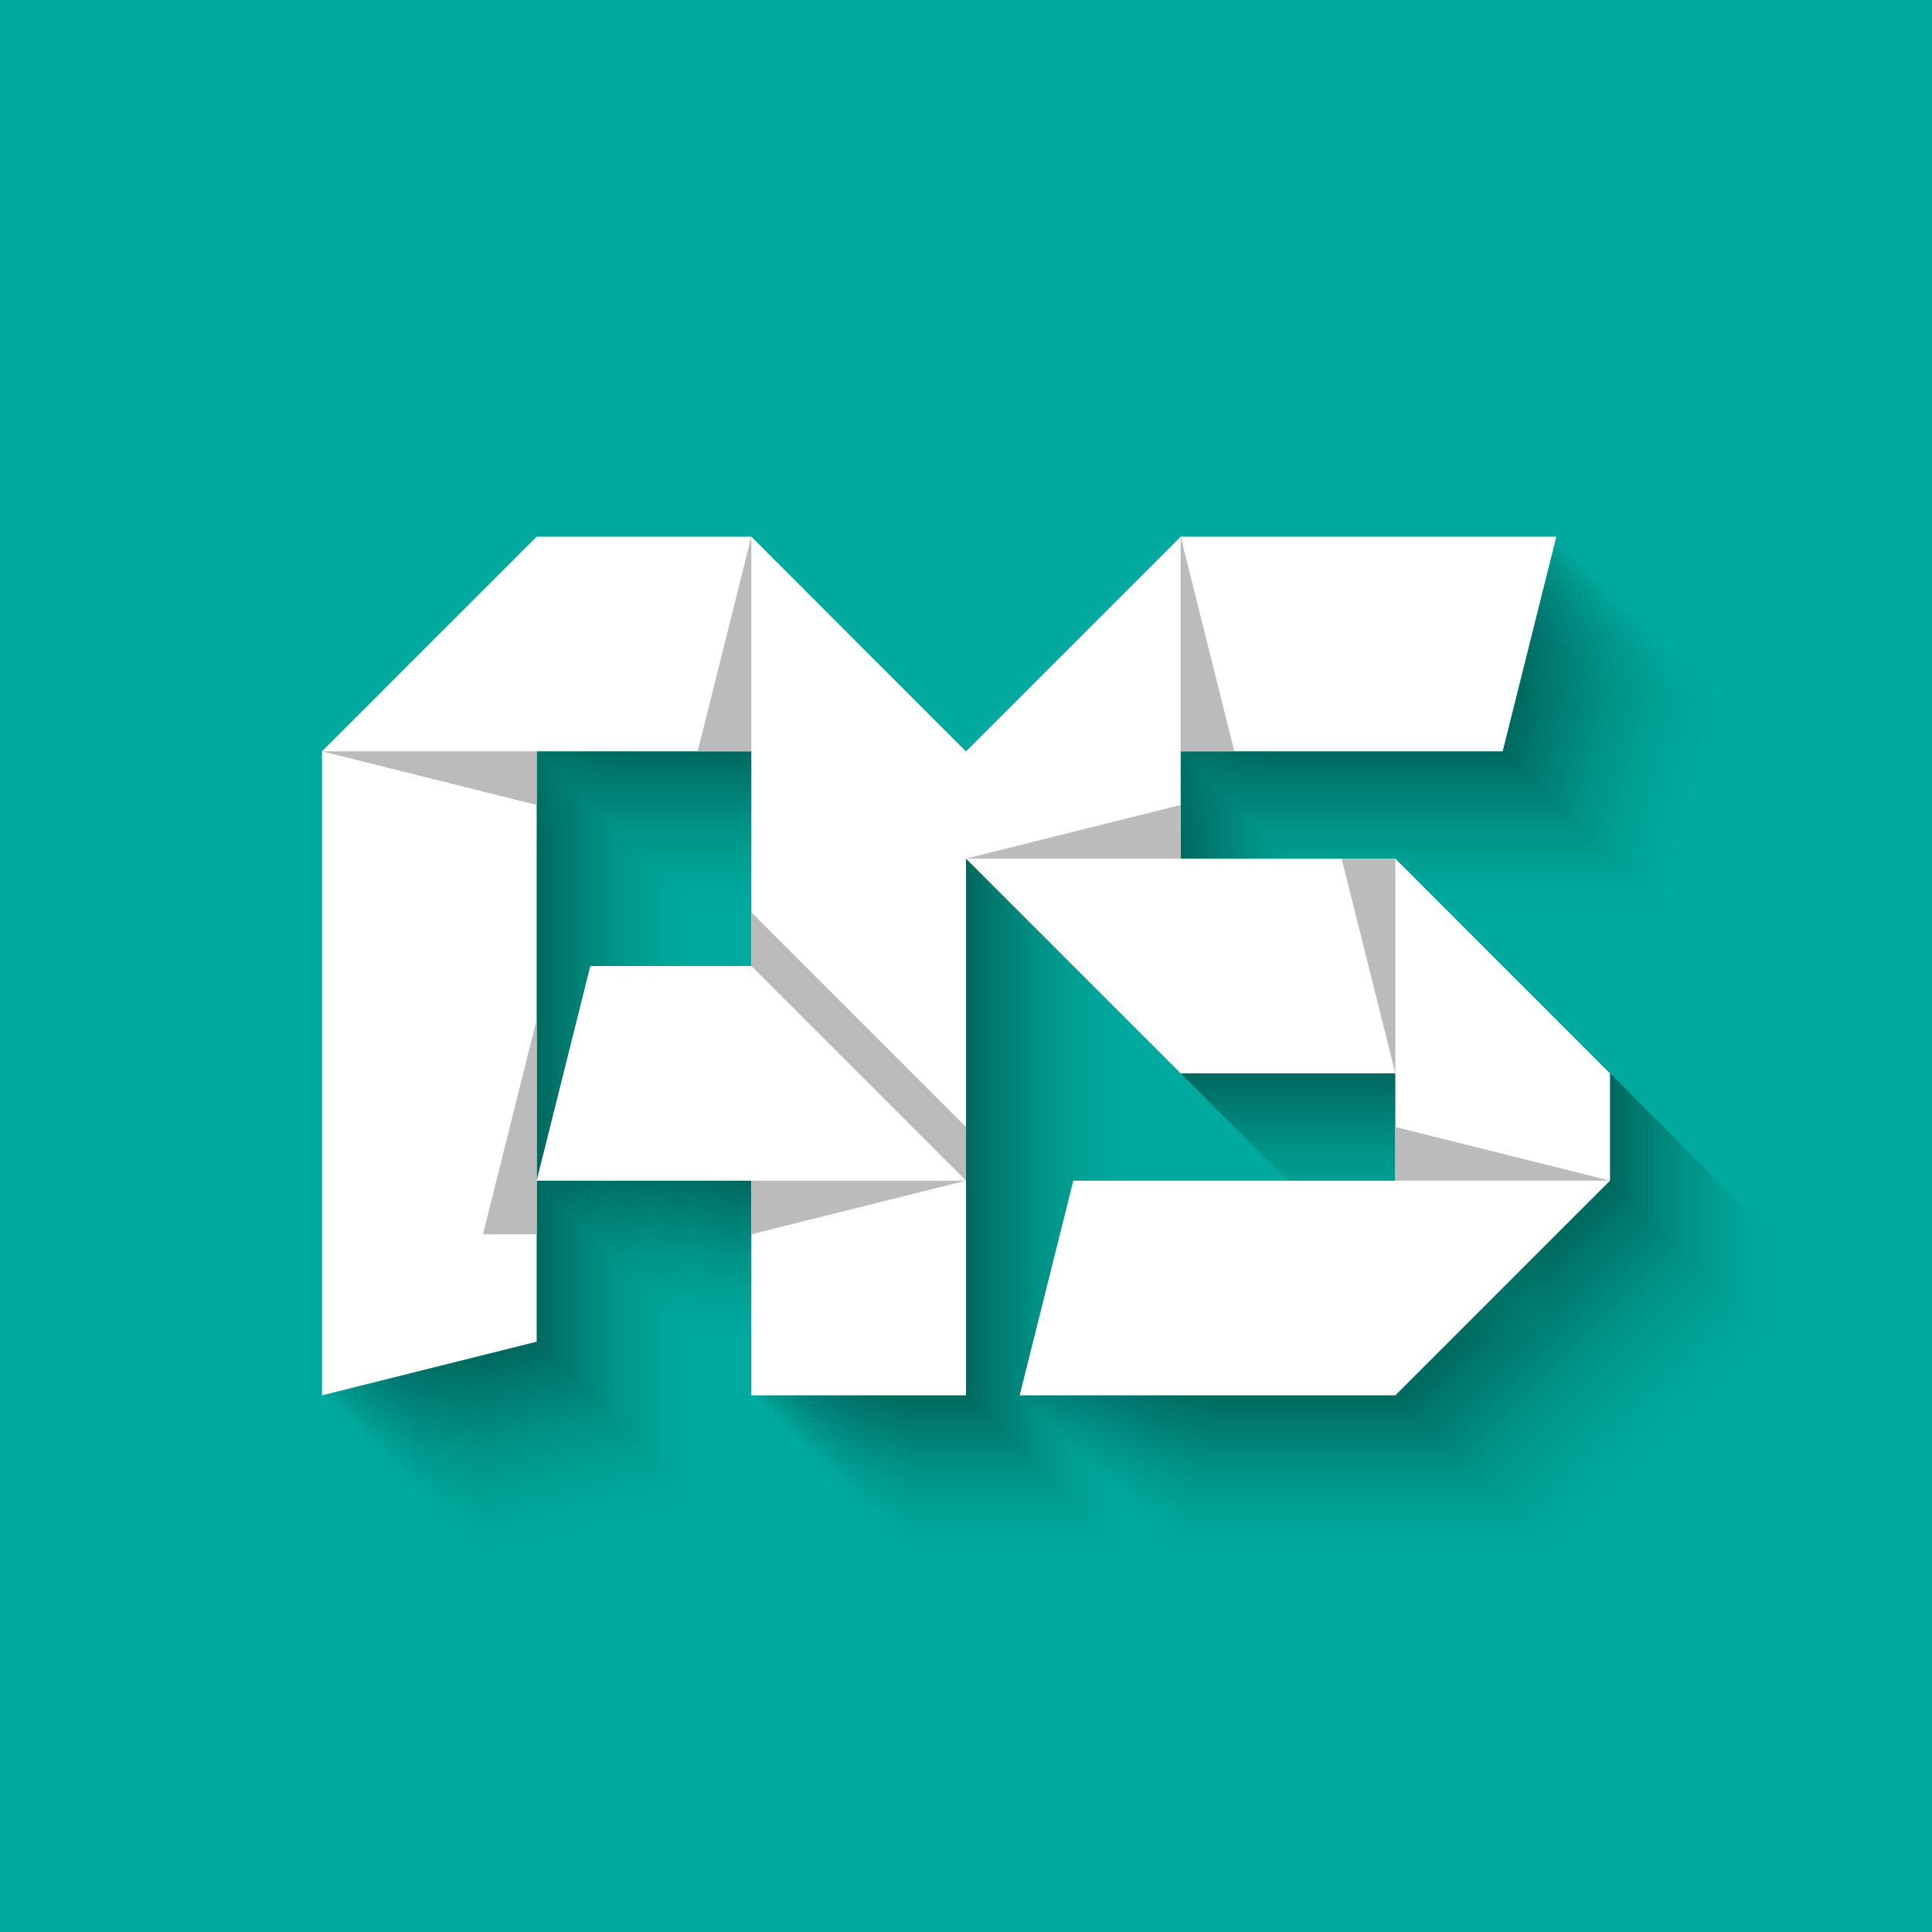
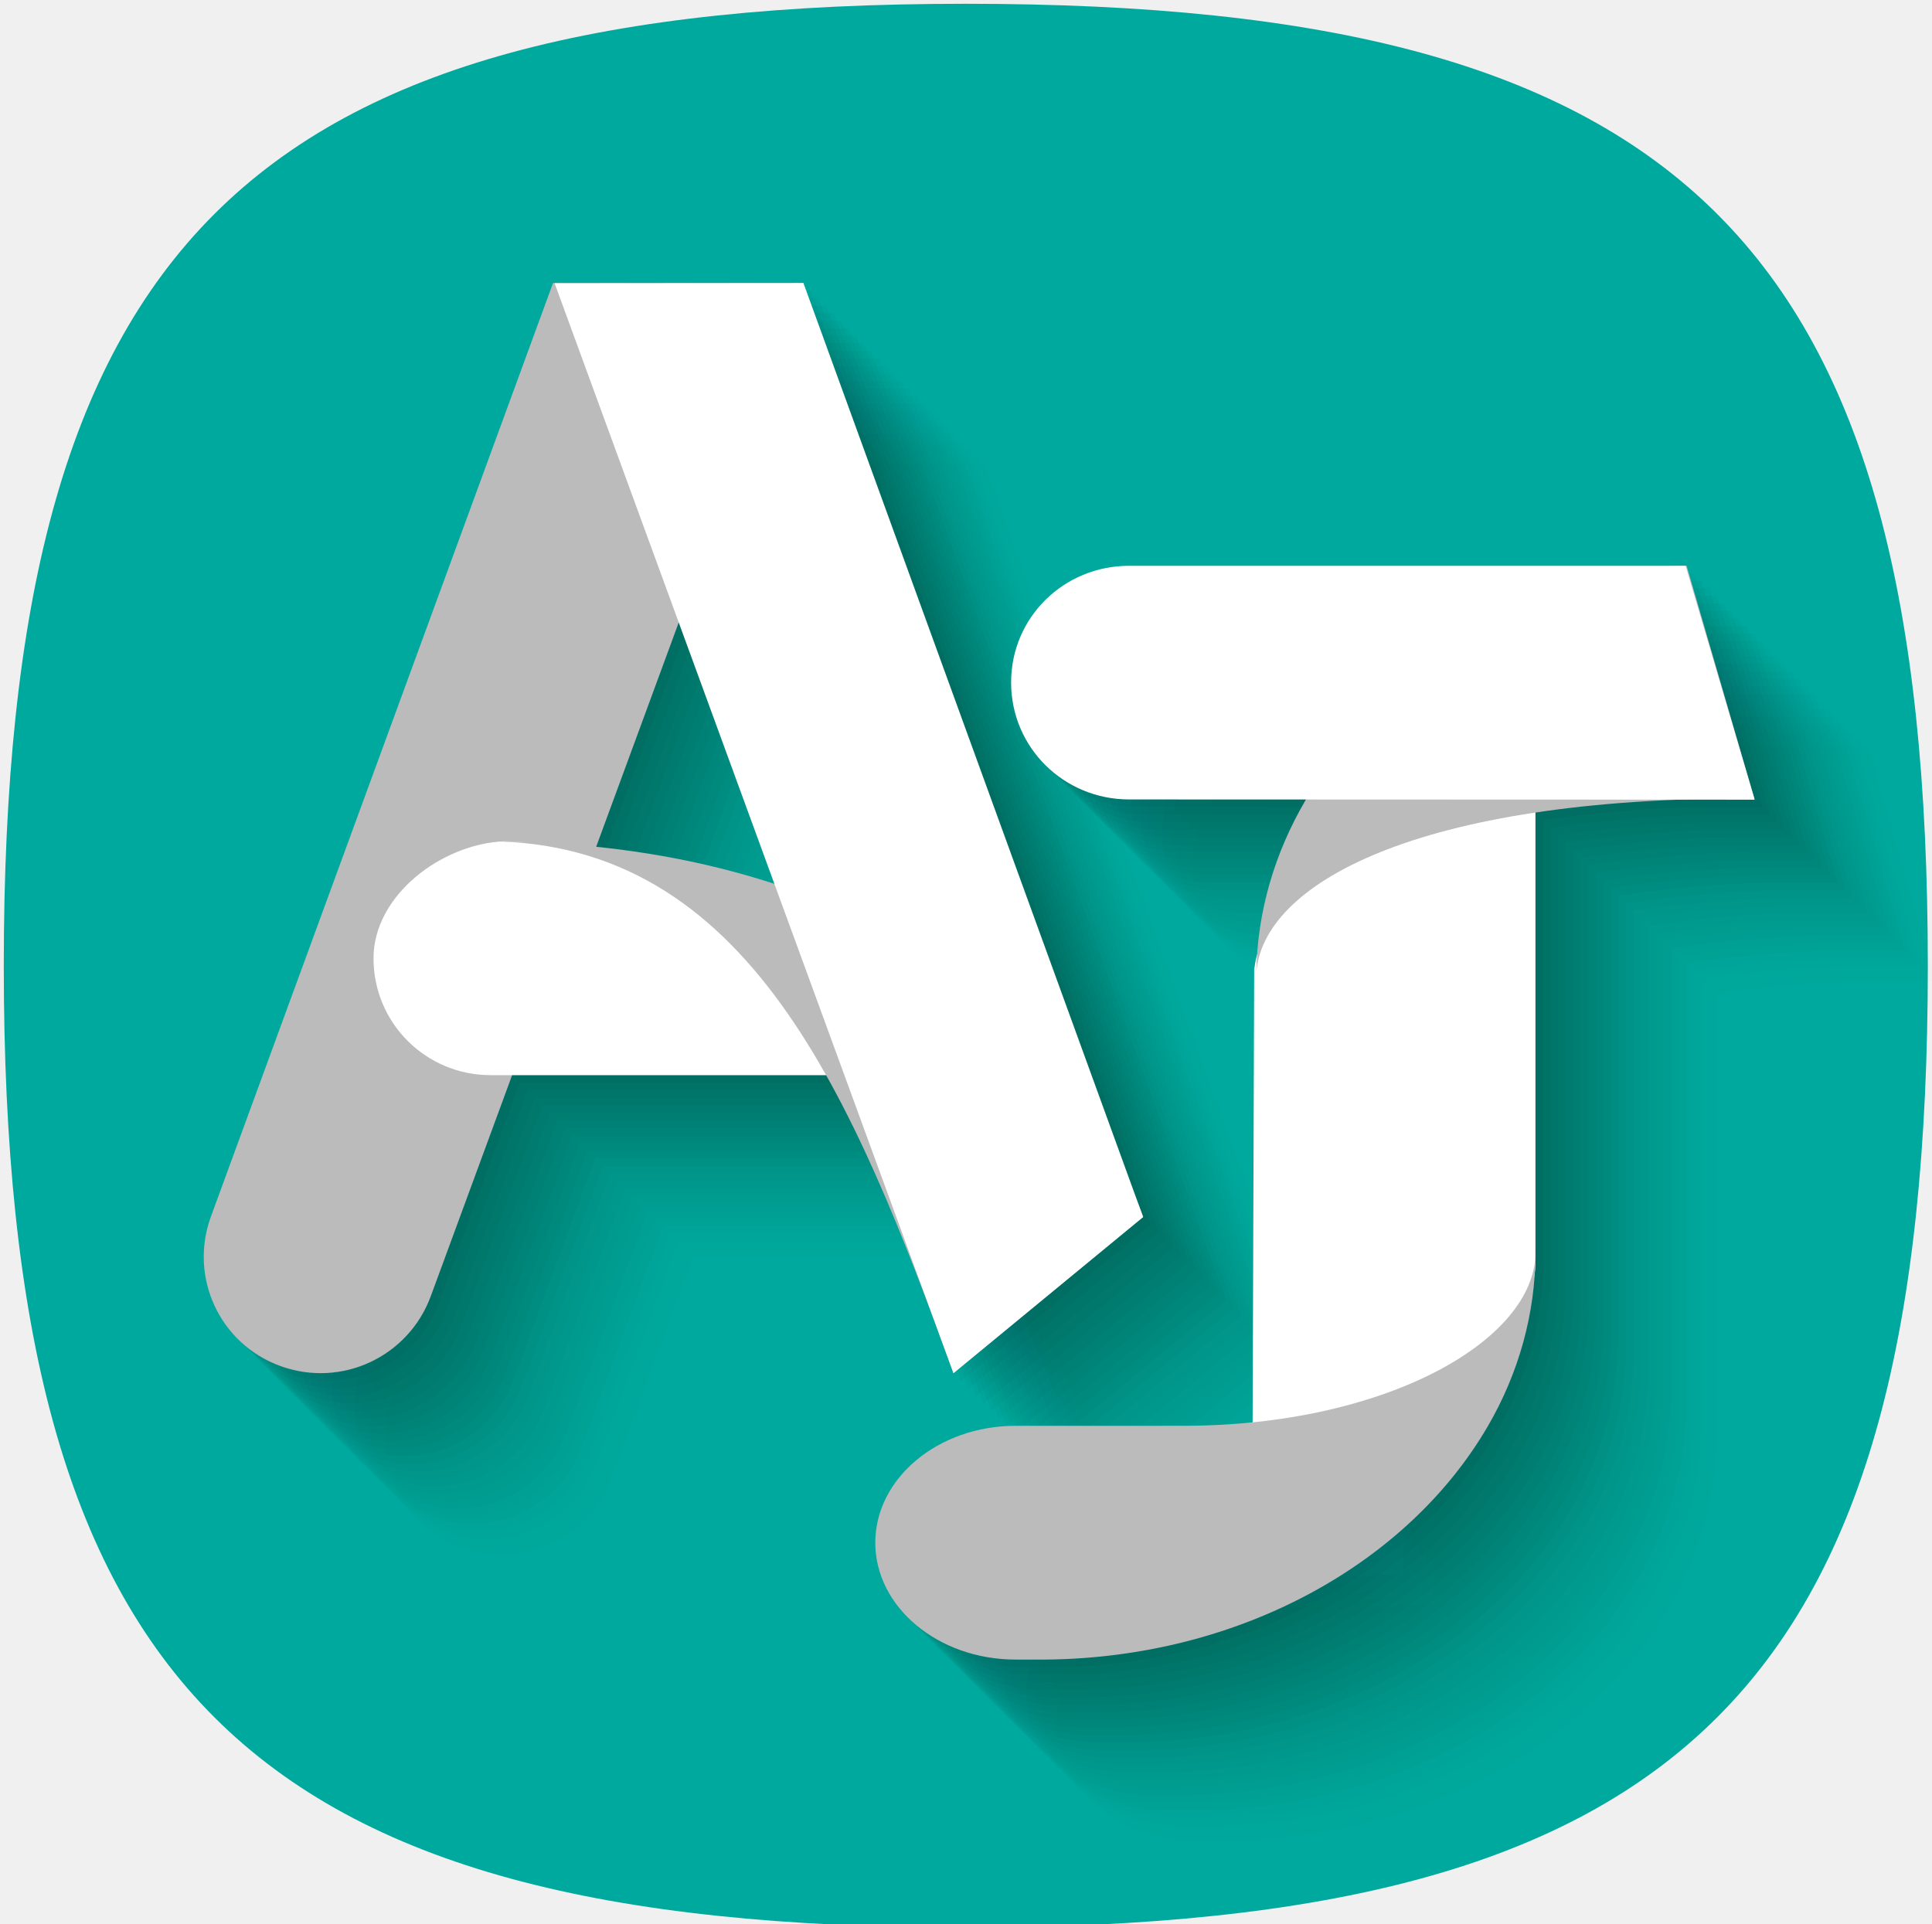
- <svg xmlns="http://www.w3.org/2000/svg" xmlns:xlink="http://www.w3.org/1999/xlink" viewBox="-2 -2 36 36">
-   <rect x="-2" y="-2" width="36" height="36" style="fill:#00a99d" />
-   <use xlink:href="#as" x="3.2" y="3.2" fill="#000" opacity="0.001" />
-   <use xlink:href="#as" x="3.1" y="3.1" fill="#000" opacity="0.002" />
-   <use xlink:href="#as" x="3.1" y="3.1" fill="#000" opacity="0.003" />
-   <use xlink:href="#as" x="2.9" y="2.9" fill="#000" opacity="0.004" />
-   <use xlink:href="#as" x="2.8" y="2.8" fill="#000" opacity="0.005" />
-   <use xlink:href="#as" x="2.7" y="2.7" fill="#000" opacity="0.006" />
-   <use xlink:href="#as" x="2.6" y="2.6" fill="#000" opacity="0.007" />
-   <use xlink:href="#as" x="2.5" y="2.5" fill="#000" opacity="0.008" />
-   <use xlink:href="#as" x="2.4" y="2.4" fill="#000" opacity="0.009" />
-   <use xlink:href="#as" x="2.3" y="2.3" fill="#000" opacity="0.010" />
-   <use xlink:href="#as" x="2.2" y="2.2" fill="#000" opacity="0.011" />
-   <use xlink:href="#as" x="2.1" y="2.1" fill="#000" opacity="0.012" />
-   <use xlink:href="#as" x="2.0" y="2.0" fill="#000" opacity="0.013" />
-   <use xlink:href="#as" x="1.9" y="1.9" fill="#000" opacity="0.014" />
-   <use xlink:href="#as" x="1.8" y="1.8" fill="#000" opacity="0.015" />
-   <use xlink:href="#as" x="1.7" y="1.7" fill="#000" opacity="0.016" />
-   <use xlink:href="#as" x="1.6" y="1.6" fill="#000" opacity="0.017" />
-   <use xlink:href="#as" x="1.5" y="1.5" fill="#000" opacity="0.018" />
-   <use xlink:href="#as" x="1.4" y="1.4" fill="#000" opacity="0.019" />
-   <use xlink:href="#as" x="1.3" y="1.3" fill="#000" opacity="0.020" />
-   <use xlink:href="#as" x="1.2" y="1.2" fill="#000" opacity="0.021" />
-   <use xlink:href="#as" x="1.1" y="1.1" fill="#000" opacity="0.022" />
-   <use xlink:href="#as" x="1.0" y="1.0" fill="#000" opacity="0.023" />
-   <use xlink:href="#as" x="0.9" y="0.9" fill="#000" opacity="0.024" />
-   <use xlink:href="#as" x="0.8" y="0.8" fill="#000" opacity="0.025" />
-   <use xlink:href="#as" x="0.7" y="0.7" fill="#000" opacity="0.026" />
-   <use xlink:href="#as" x="0.6" y="0.6" fill="#000" opacity="0.027" />
-   <use xlink:href="#as" x="0.5" y="0.5" fill="#000" opacity="0.028" />
-   <use xlink:href="#as" x="0.4" y="0.4" fill="#000" opacity="0.029" />
-   <use xlink:href="#as" x="0.3" y="0.3" fill="#000" opacity="0.030" />
-   <use xlink:href="#as" x="0.2" y="0.2" fill="#000" opacity="0.031" />
-   <use xlink:href="#as" x="0.1" y="0.1" fill="#000" opacity="0.032" />
-   <use xlink:href="#as" fill="#FFF" />
-   <path fill="#bbb" d="M 8,21 H 7 l 1,-4 z" />
-   <path fill="#bbb" d="M 8,13 4,12 h 4 z" />
-   <path fill="#bbb" d="M 12,12 V 8 L 11,12 Z" />
-   <path fill="#bbb" d="m 12,21 4,-1 h -4 z" />
-   <path fill="#bbb" d="m 24,20 h 4 L 24,19 Z" />
-   <path fill="#bbb" d="m 24,14 v 4 l -1,-4 z" />
-   <path fill="#bbb" d="M 20,8 V 12 h 1 z" />
-   <path fill="#bbb" d="m 20,14 h -4 l 4,-1 v 1" />
-   <path fill="#bbb" d="M 16,20 V 19 L 12,15 v 1 z" />
+ <svg xmlns="http://www.w3.org/2000/svg" viewbox="0 0 512 512">
+   <path d="M256 1C64.75 1 1 64.75 1 256 1 447.25 64.75 511 256 511 447.25 511 511 447.25 511 256 511 64.75 447.25 1 256 1Z" fill="#00A99D" />
+   <use href="#I" x="48" y="48" opacity=".009" />
+   <use href="#I" x="46" y="46" opacity=".01" />
+   <use href="#I" x="44" y="44" opacity=".011" />
+   <use href="#I" x="42" y="42" opacity=".012" />
+   <use href="#I" x="40" y="40" opacity=".013" />
+   <use href="#I" x="38" y="38" opacity=".014" />
+   <use href="#I" x="36" y="36" opacity=".015" />
+   <use href="#I" x="34" y="34" opacity=".016" />
+   <use href="#I" x="32" y="32" opacity=".017" />
+   <use href="#I" x="30" y="30" opacity=".018" />
+   <use href="#I" x="28" y="28" opacity=".019" />
+   <use href="#I" x="26" y="26" opacity=".02" />
+   <use href="#I" x="24" y="24" opacity=".021" />
+   <use href="#I" x="22" y="22" opacity=".022" />
+   <use href="#I" x="20" y="20" opacity=".023" />
+   <use href="#I" x="18" y="18" opacity=".024" />
+   <use href="#I" x="16" y="16" opacity=".025" />
+   <use href="#I" x="14" y="14" opacity=".026" />
+   <use href="#I" x="12" y="12" opacity=".027" />
+   <use href="#I" x="10" y="10" opacity=".028" />
+   <use href="#I" x="8" y="8" opacity=".029" />
+   <use href="#I" x="6" y="6" opacity=".03" />
+   <use href="#I" x="4" y="4" opacity=".031" />
+   <use href="#I" x="2" y="2" opacity=".032" />
+   <use href="#A" fill="#bbb" />
+   <use href="#B" fill="#fff" />
+   <use href="#C" fill="#bbb" />
+   <use href="#D" fill="#fff" />
+   <use href="#E" fill="#fff" />
+   <use href="#F" fill="#bbb" />
+   <use href="#G" fill="#fff" />
+   <use href="#H" fill="#bbb" />
  <defs>
-     <path id="as" d="M 4,24 8,23 V 12 H 12 v 4 H 9 L 8,20 H 12 v 4 h 4 v -10 l 4,4 h 4 v 2 h -6 l -1,4 h 7 l 4,-4 V 18 L 24,14 H 20 V 12 h 6 L 27,8 H 20 L 16,12 12,8 H 8 L 4,12 Z" />
+     <path id="A" d="M1.914 41.507C-3.977 25.421 4.203 7.691 20.389 1.838h0C36.575-4.019 54.309 4.337 60.2 20.422h0l98.805 268.492-66.418.053z" transform="matrix(1 0 0 -1 54 364)" />
+     <path id="B" d="M.005 30.945C.005 13.768 13.901-.027 31.042-.027h0 90.963c-21.202 36.486-44.004 61.159-87.3 62h0C18.149 61.319.005 47.7.005 30.945" transform="matrix(1 0 0 -1 99 285)" />
+     <path id="C" d="M123.761-.02l50.246 41.466c-19.155 52.819-76.561 99.534-174 99.534h0c69.666 0 97.205-68.238 123.754-141" transform="matrix(1 0 0 -1 129 364)" />
+     <path id="D" d="M.007 288.915L105.726-.033l50.281 41.381-90.043 247.62z" transform="matrix(1 0 0 -1 147 364)" />
+     <path id="E" d="M.556 128.691c-.022-.177-.113-.444-.113-.622h0L0 0c42.605 4.52 75 29.98 75 50.287h0V172C33.026 167.52 3.128 148.643.556 128.691" transform="matrix(1 0 0 -1 332 385)" />
+     <path id="F" d="M114.073 108c-51.425-.516-80.078-26.252-101.093-62.265h0C4.885 31.859.242 16.39 0 0h0c1.494 23.406 42.041 46.68 132 46.349L114.073 108z" transform="matrix(1 0 0 -1 333 258)" />
+     <path id="G" d="M31.273 62.004C14.004 62.004.009 48.346.009 31.078h0C.009 13.805 14.004.067 31.273.067h0L197.108.004l-18.299 62z" transform="matrix(1 0 0 -1 268 212)" />
+     <path id="H" d="M81.637 62.016l-44.436-.005C16.665 62.012.009 48.091.009 31.022h0C.009 13.962 16.665.042 37.201.042h0 8.096c51.572.519 96.019 25.639 117.094 61.89h0c8.118 13.957 12.619 29.78 12.619 46.111h0c0-23.445-39.865-46.026-93.373-46.026" transform="matrix(1 0 0 -1 232 440)" />
+     <g id="I" fill="#000">
+       <use href="#A" />
+       <use href="#B" />
+       <use href="#C" />
+       <use href="#D" />
+       <use href="#E" />
+       <use href="#F" />
+       <use href="#G" />
+       <use href="#H" />
+     </g>
  </defs>
</svg>
